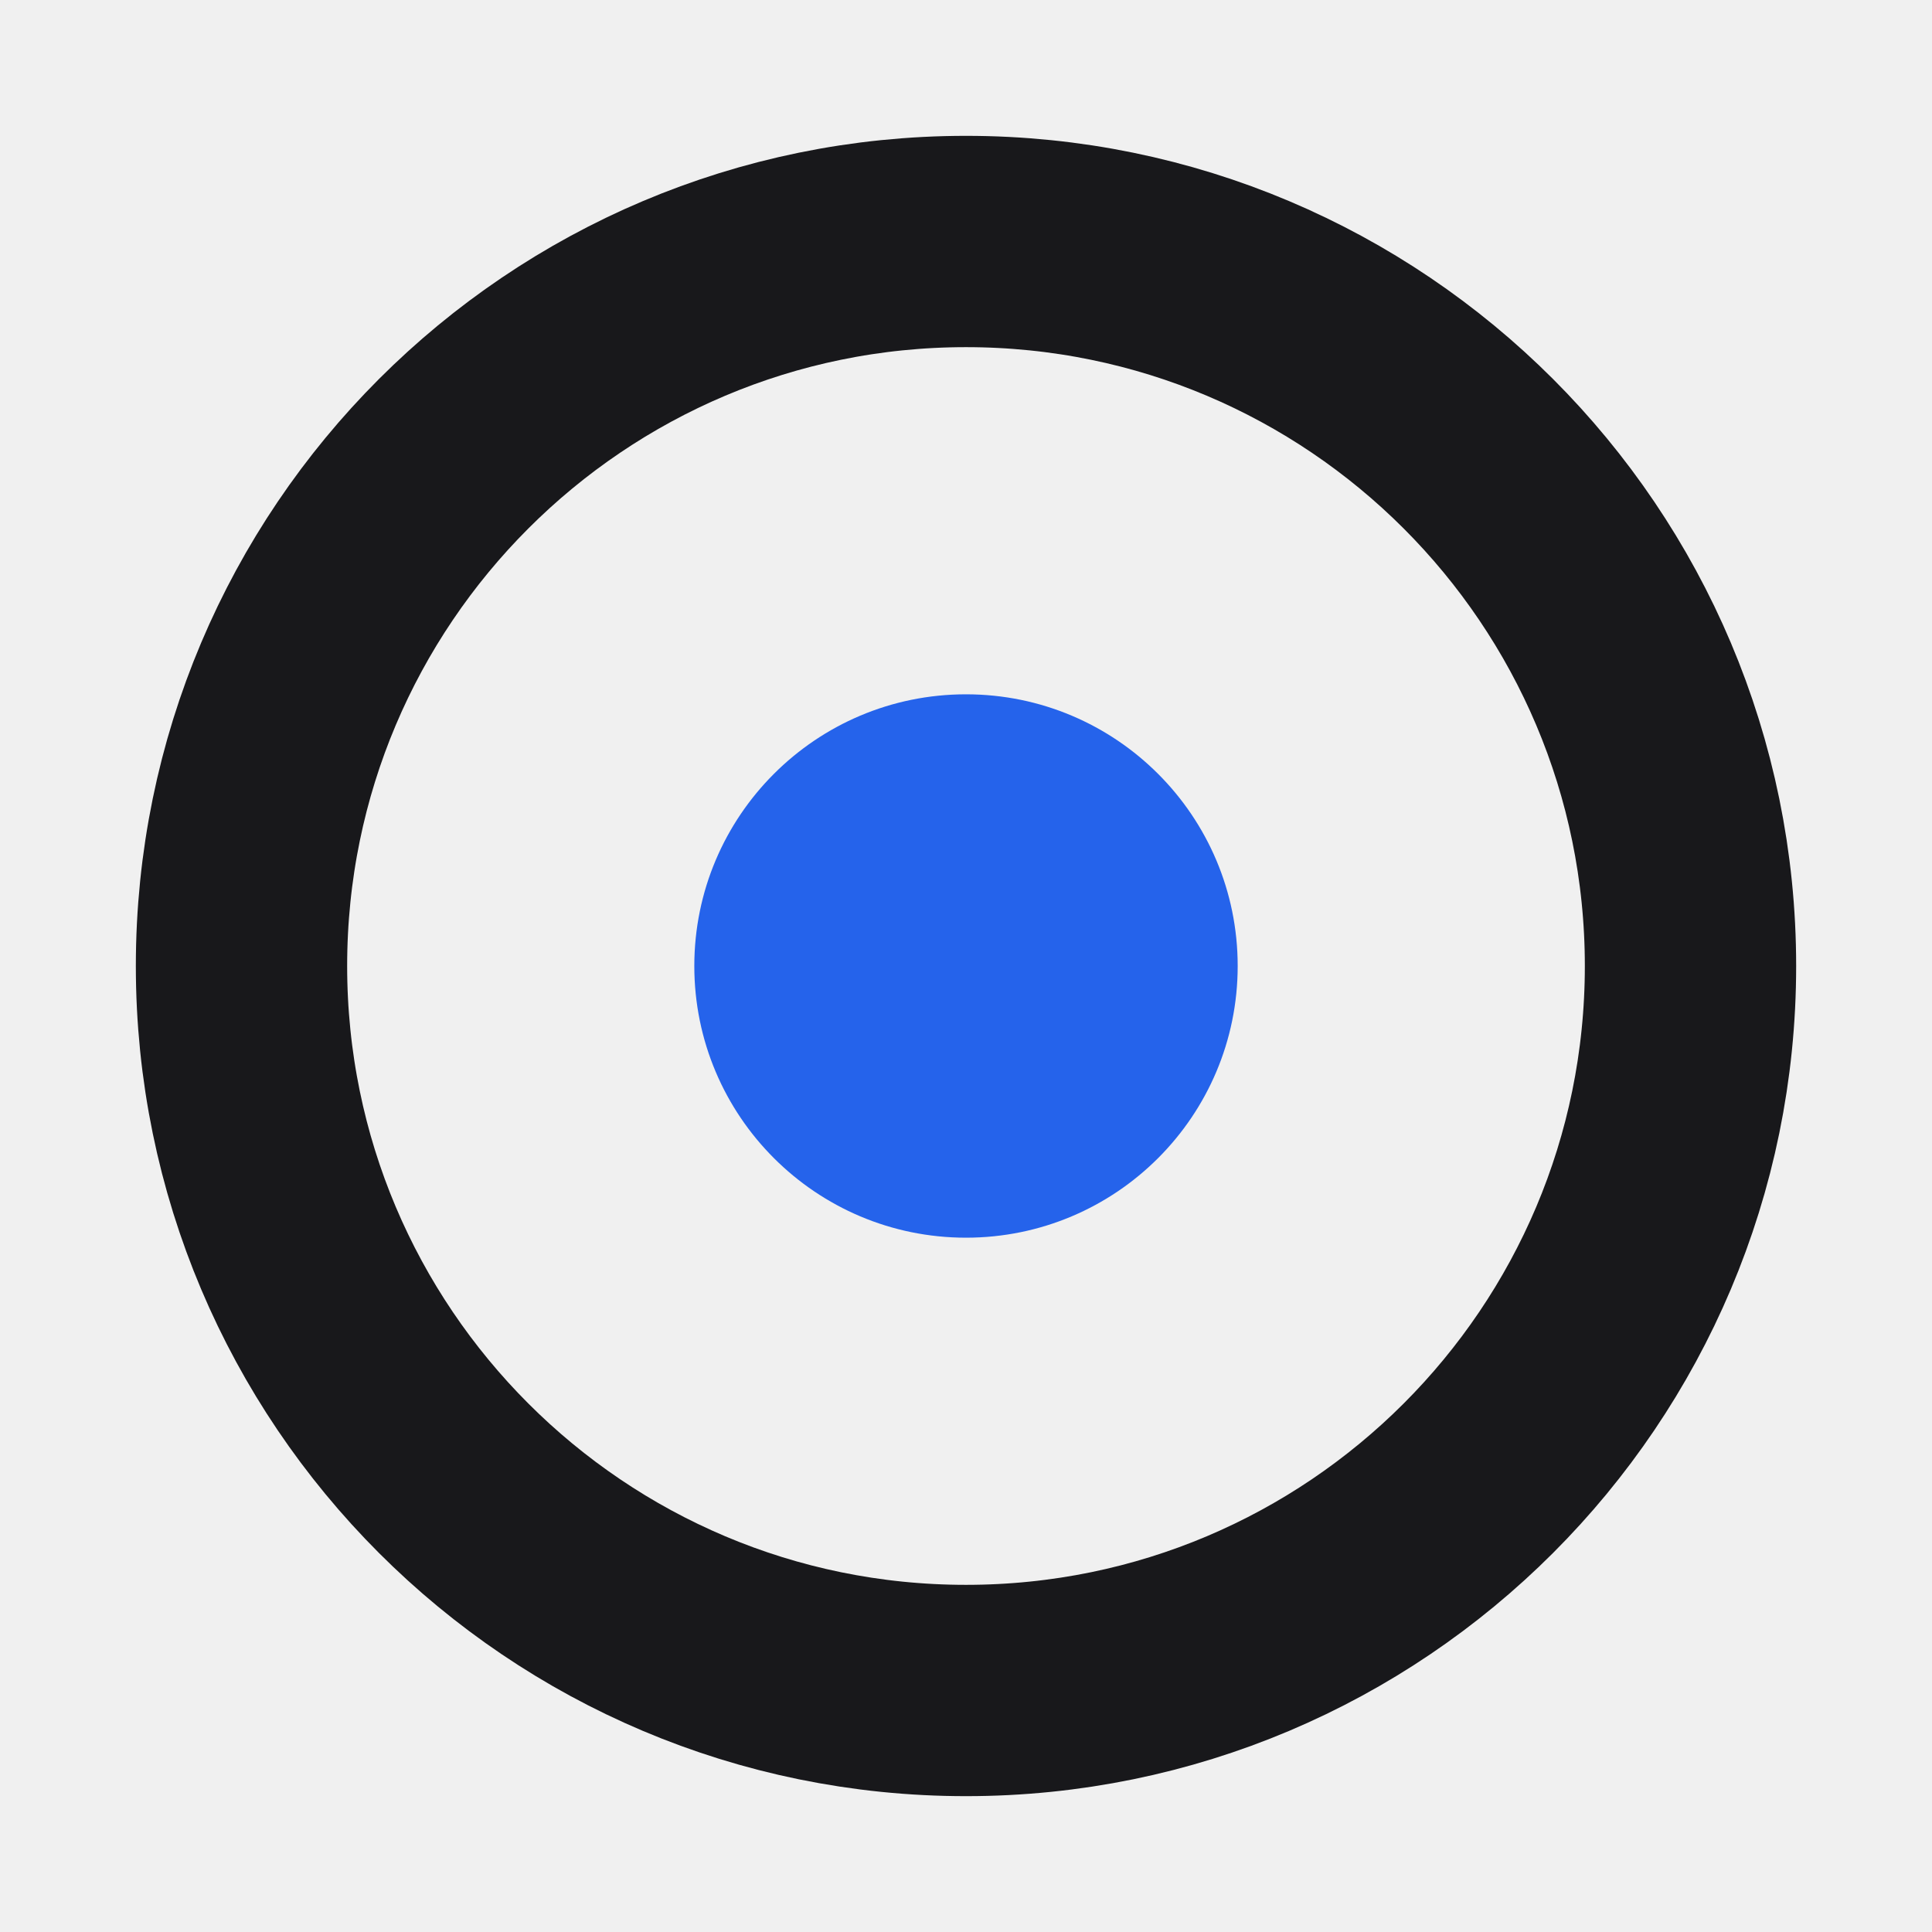
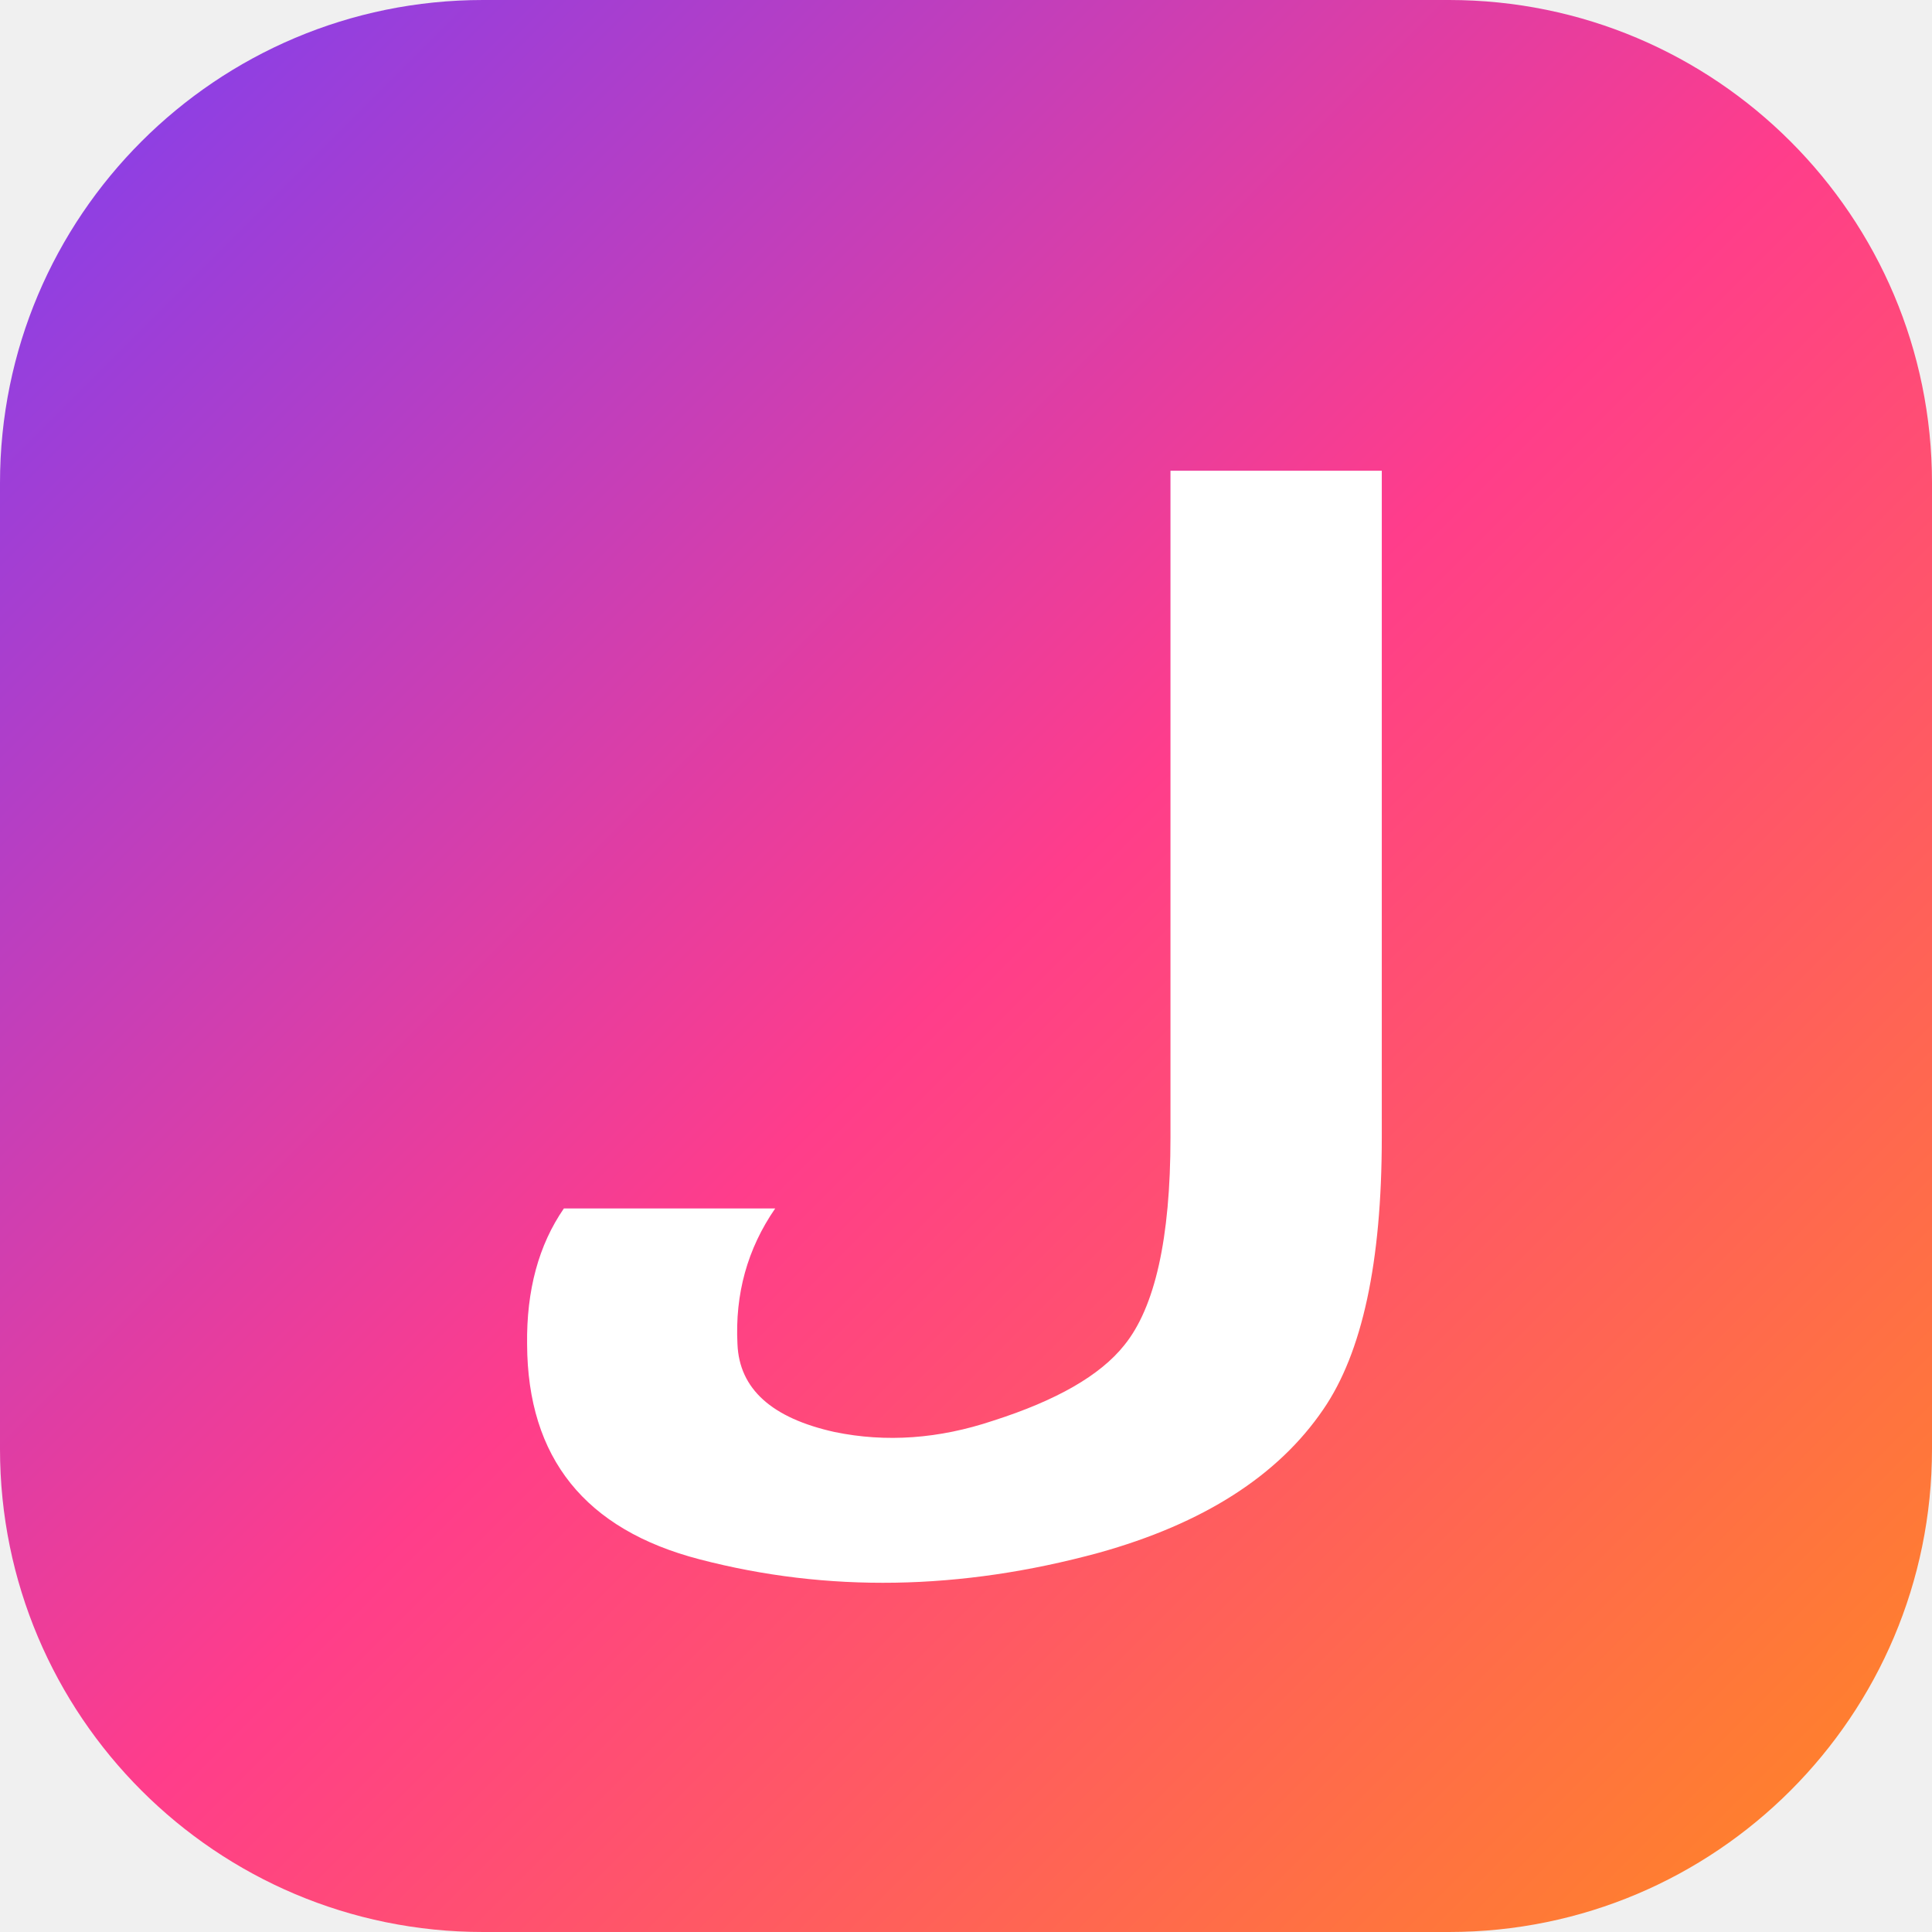
- <svg xmlns="http://www.w3.org/2000/svg" viewBox="0 0 32 32" fill="none">
-   <style>.ring{stroke:#18181b}@media (prefers-color-scheme:dark){.ring{stroke:#f4f4f5}}</style>
-   <circle class="ring" cx="16" cy="16" r="12" stroke-width="3.5" />
-   <circle cx="16" cy="16" r="4.5" fill="#2563eb" />
+ <svg xmlns="http://www.w3.org/2000/svg" viewBox="0 0 32 32">
+   <defs>
+     <linearGradient id="g" x1="0" y1="0" x2="1" y2="1">
+       <stop offset="0" stop-color="#7b3ff2" />
+       <stop offset=".5" stop-color="#ff3d8b" />
+       <stop offset="1" stop-color="#ff8a1f" />
+     </linearGradient>
+   </defs>
+   <rect width="32" height="32" rx="8" fill="url(#g)" />
+   <text x="16" y="23" text-anchor="middle" font-family="sans-serif" font-size="20" font-weight="700" fill="#fff">ل</text>
</svg>
